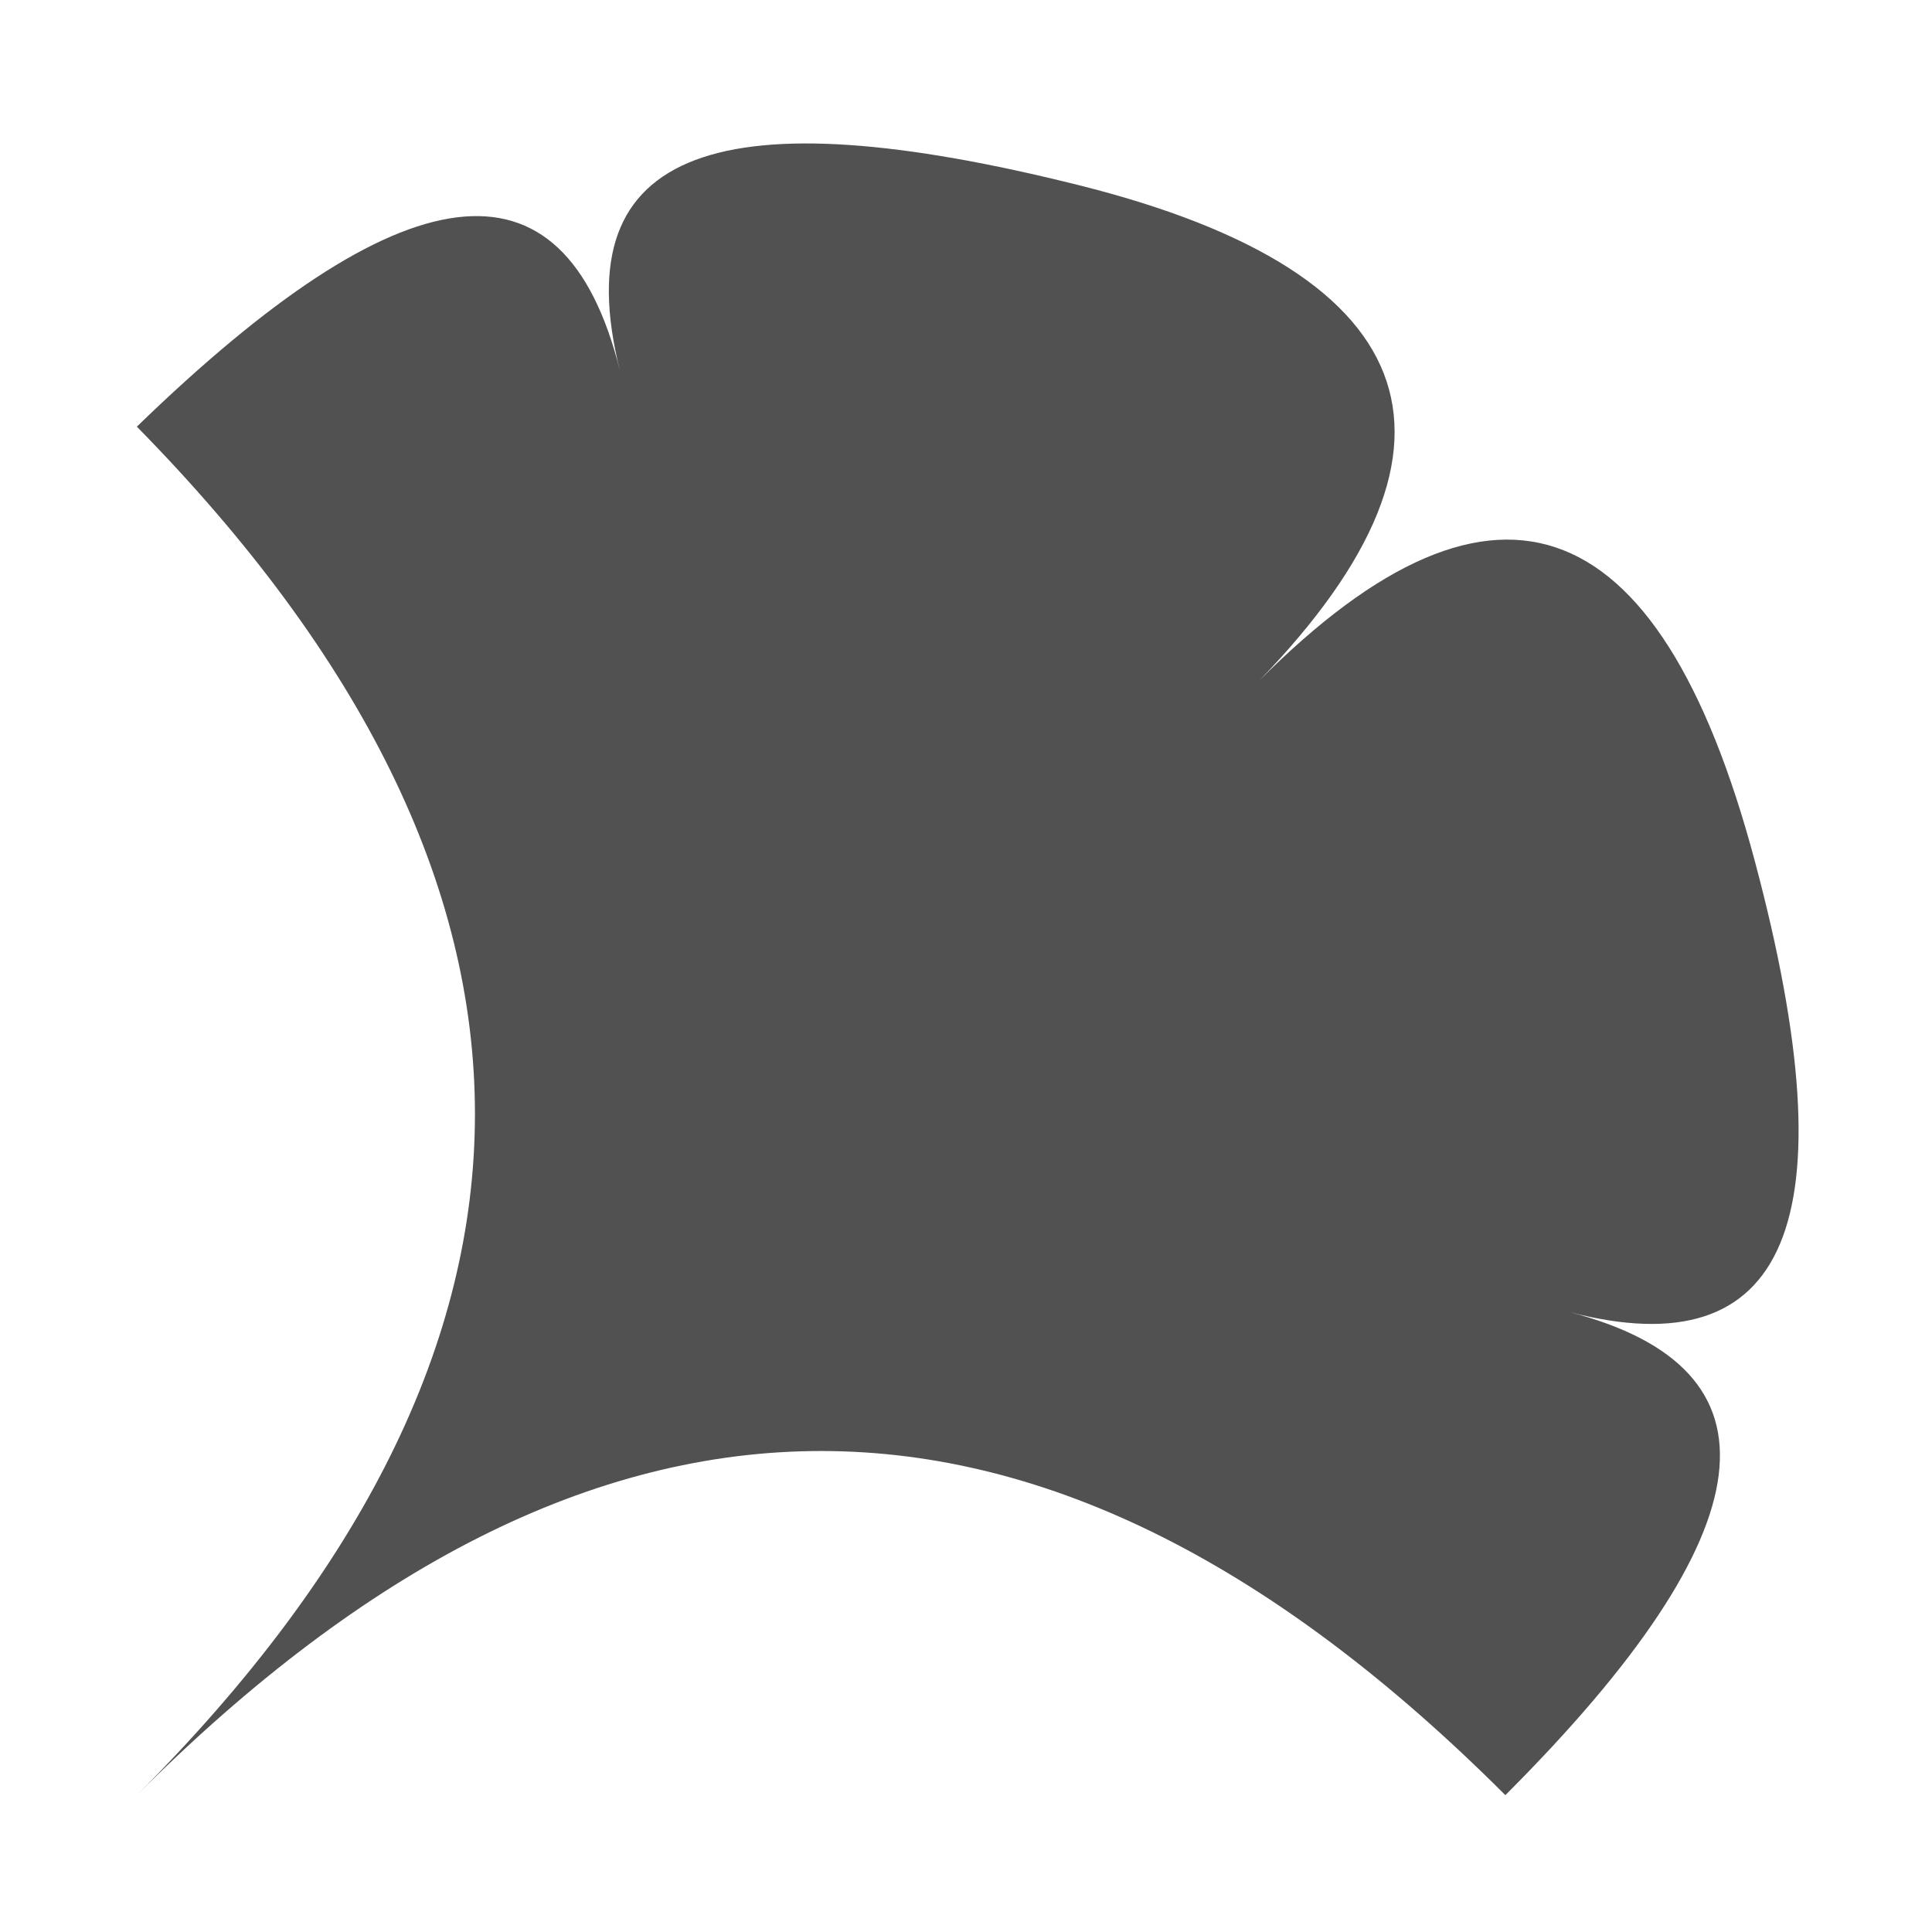
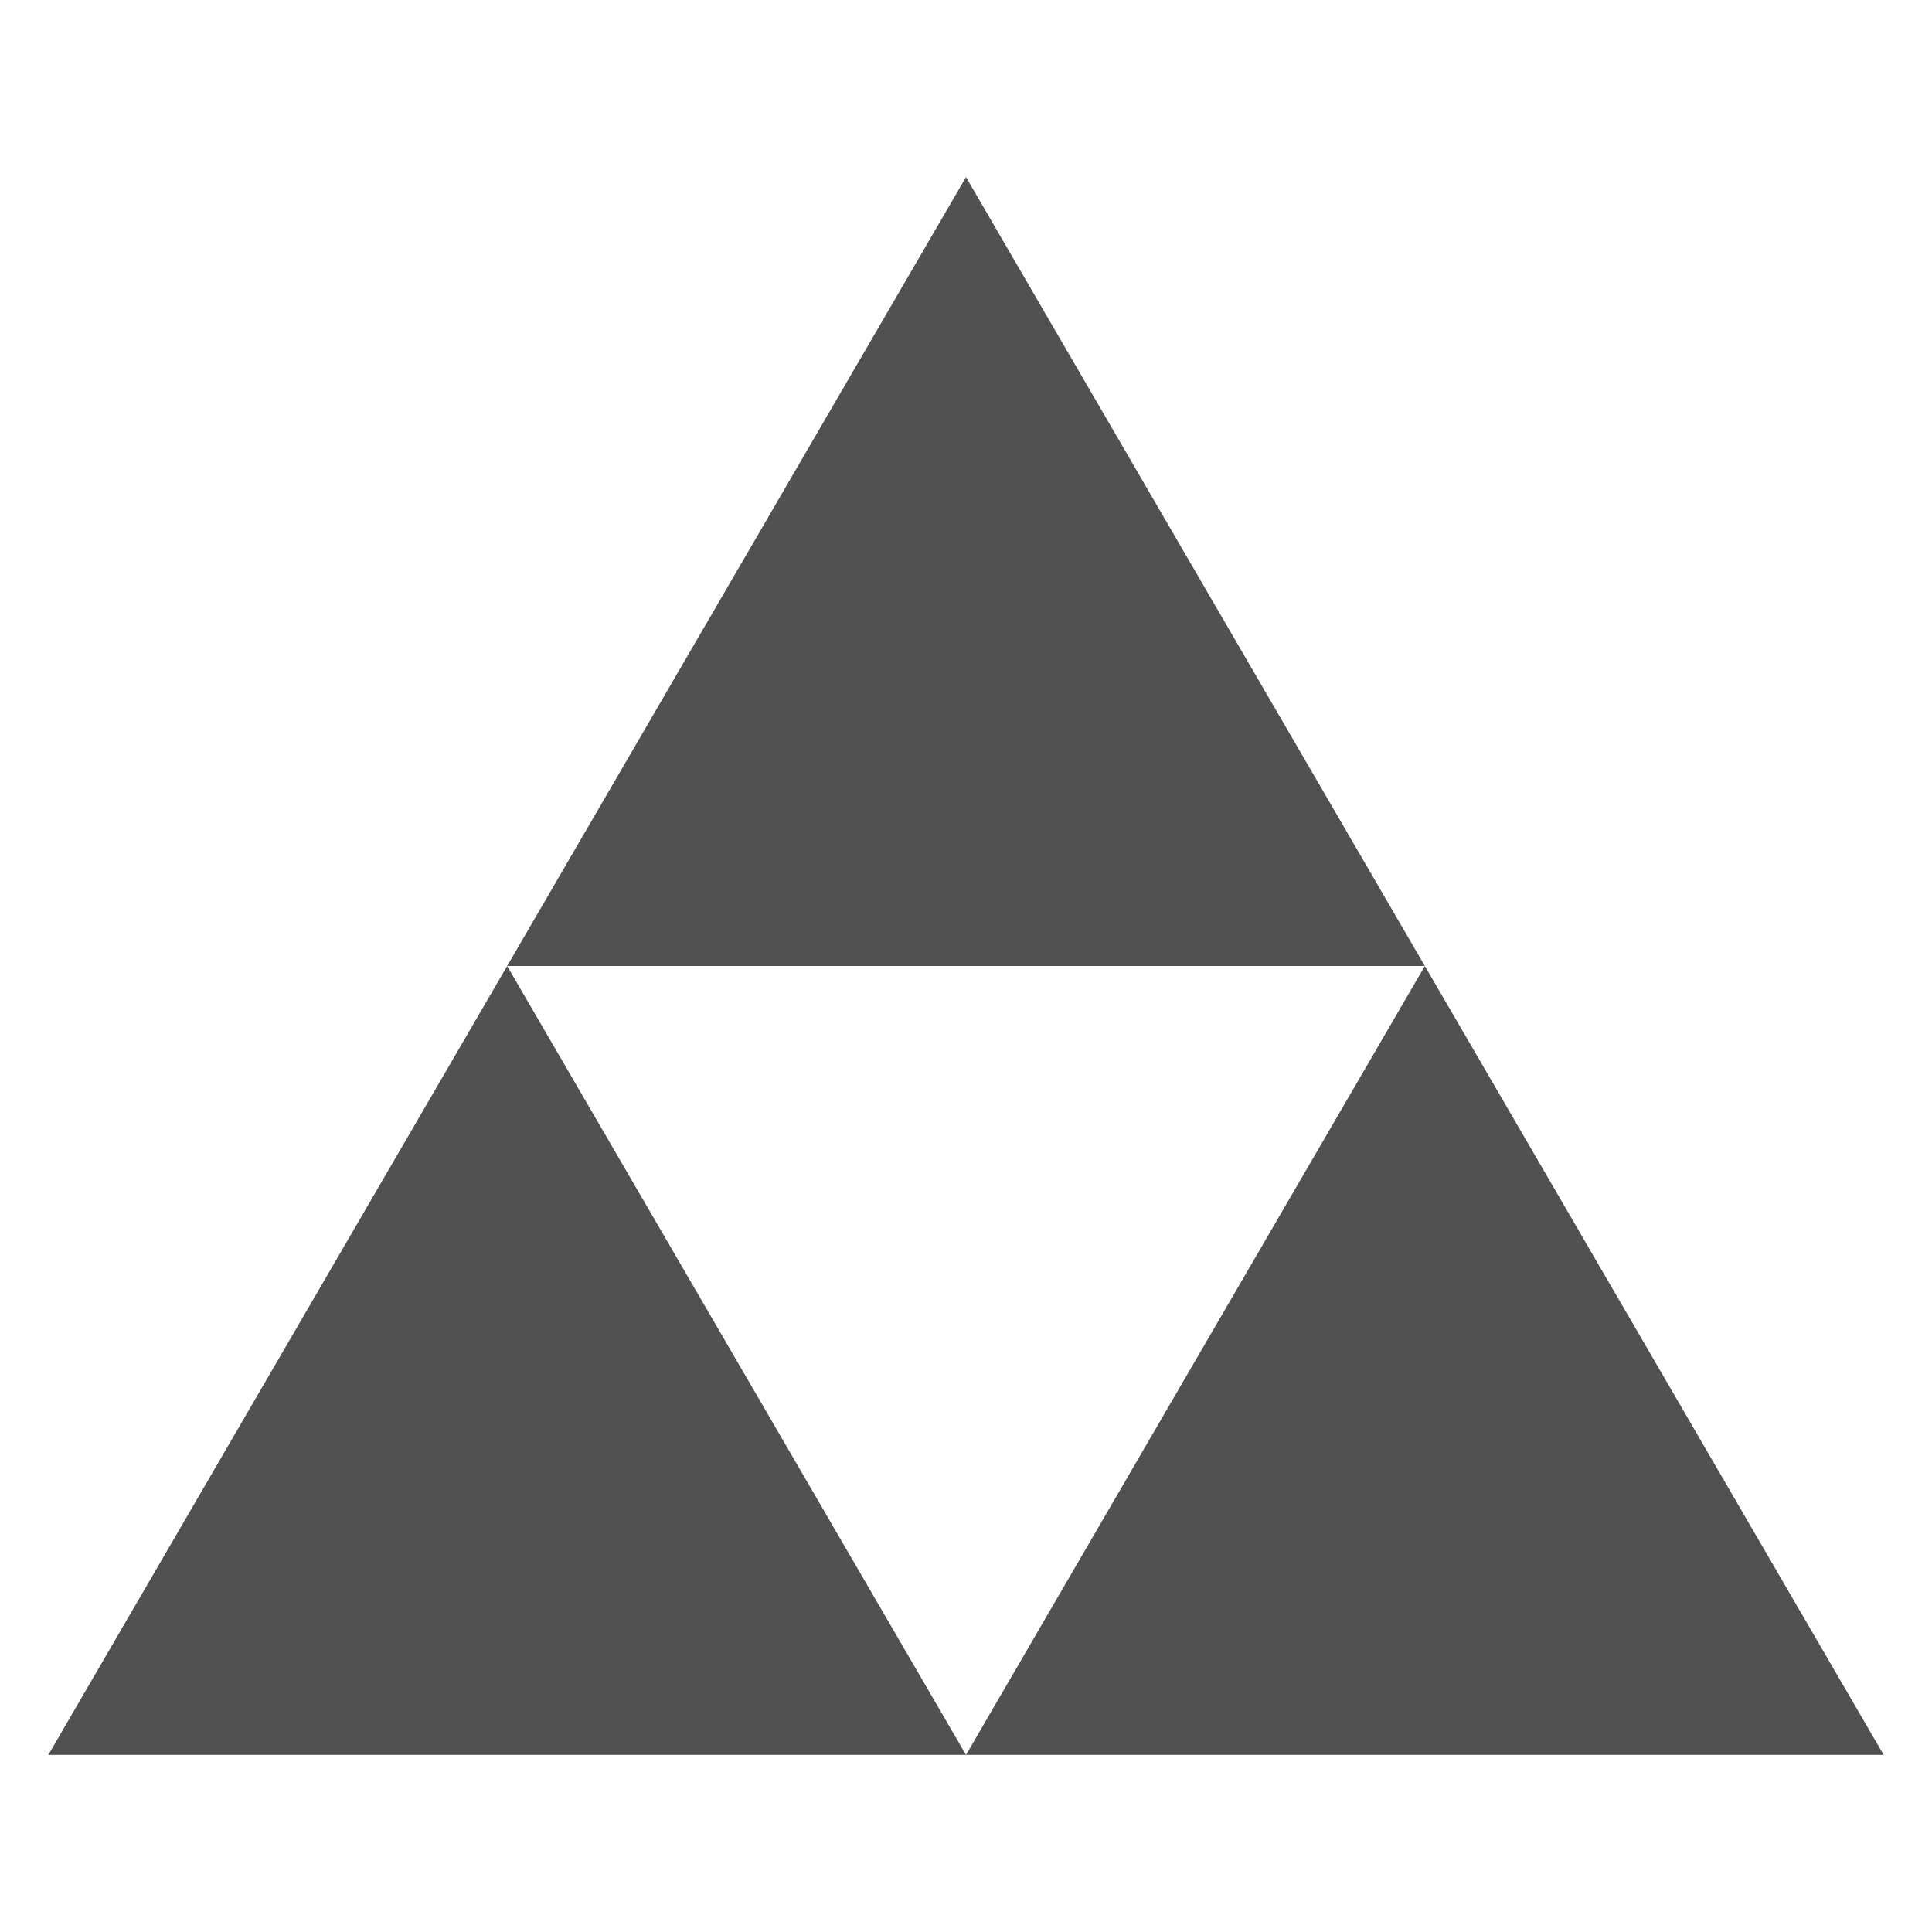
- <svg xmlns="http://www.w3.org/2000/svg" version="1.1" x="0px" y="0px" width="24px" height="24px" viewBox="0 0 24 24">
+ <svg xmlns="http://www.w3.org/2000/svg" version="1.1" id="Layer_1" x="0px" y="0px" viewBox="0 0 24 24" style="enable-background:new 0 0 24 24;" xml:space="preserve">
  <style type="text/css">
	.st0{fill:#515151;}
</style>
-   <path class="st0" d="M1.7,22.3c5.7-5.7,11.3-5.7,17,0c3.3-3.3,3.5-5.3,0.8-6c2.7,0.7,3.5-1.1,2.3-5.6s-3.3-5.2-6.3-2.1  c3-3,2.3-5.2-2.1-6.3S7,1.8,7.7,4.6C7,1.8,5,2.1,1.7,5.3C7.3,11,7.3,16.7,1.7,22.3" />
+   <path class="st0" d="M12,2.2L6.3,12h11.4L12,2.2z M17.7,12L12,21.8h11.4L17.7,12L17.7,12z M12,21.8L6.3,12l-5.7,9.8H12z" />
</svg>
